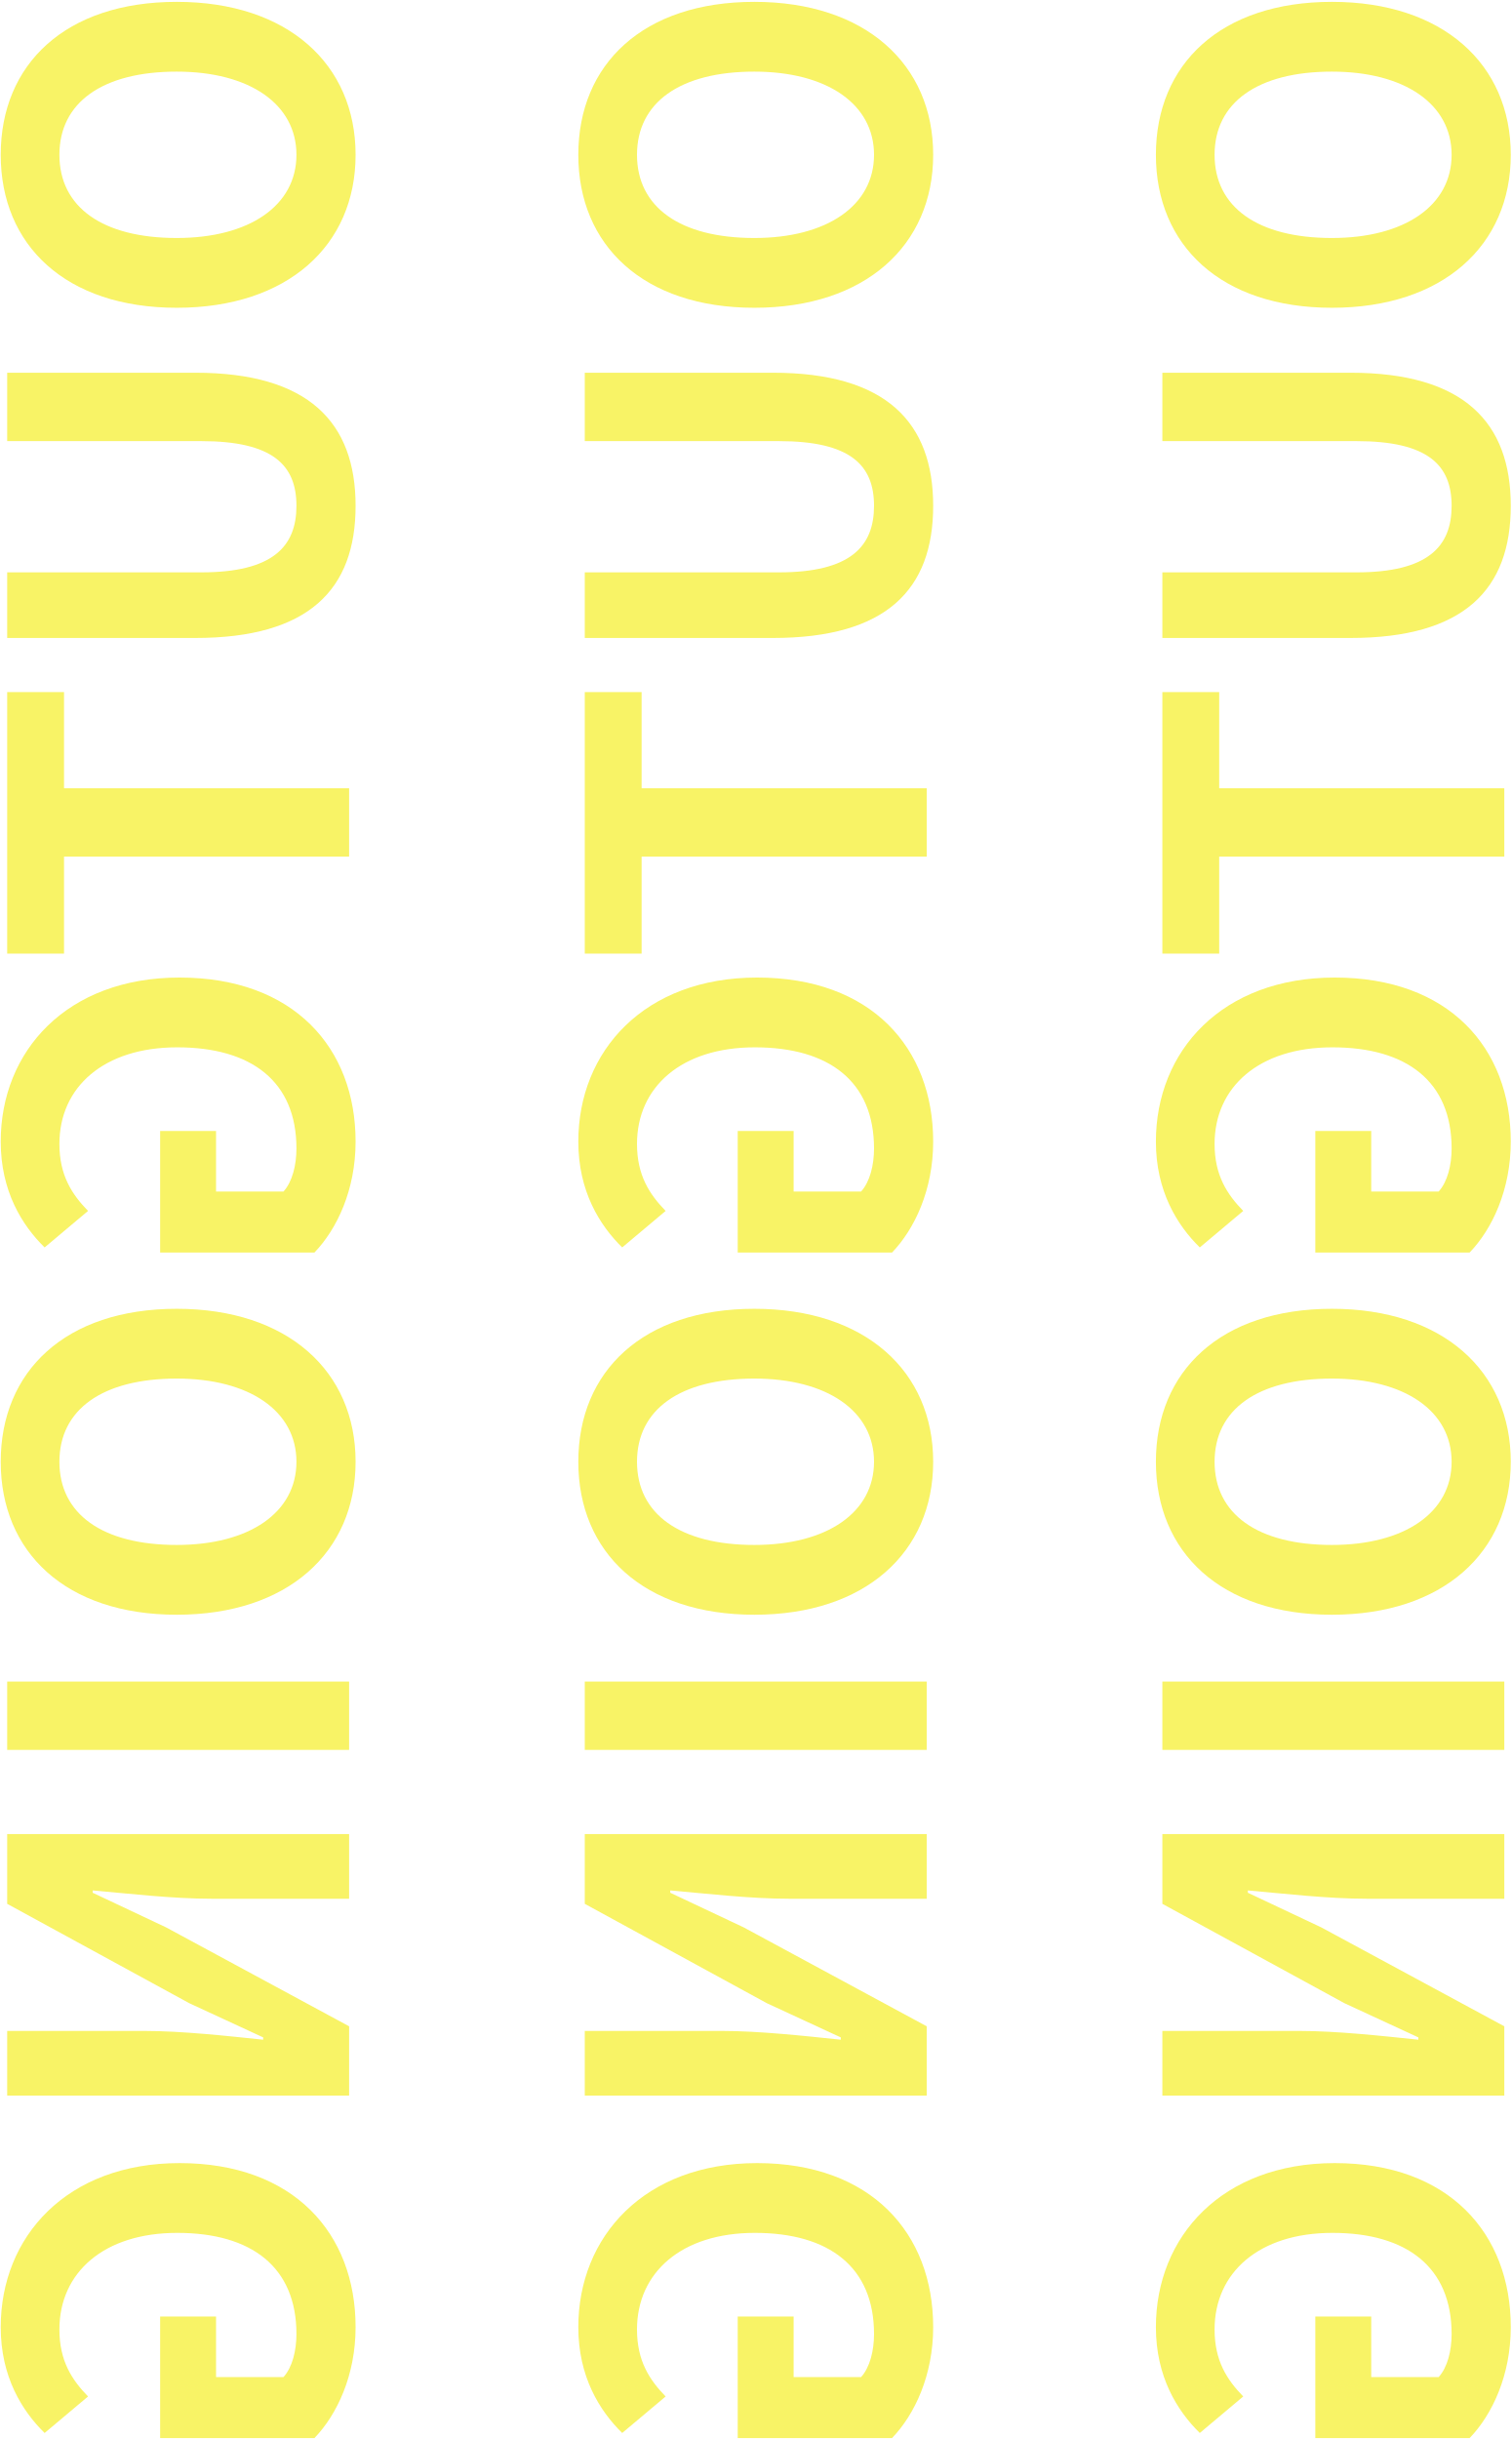
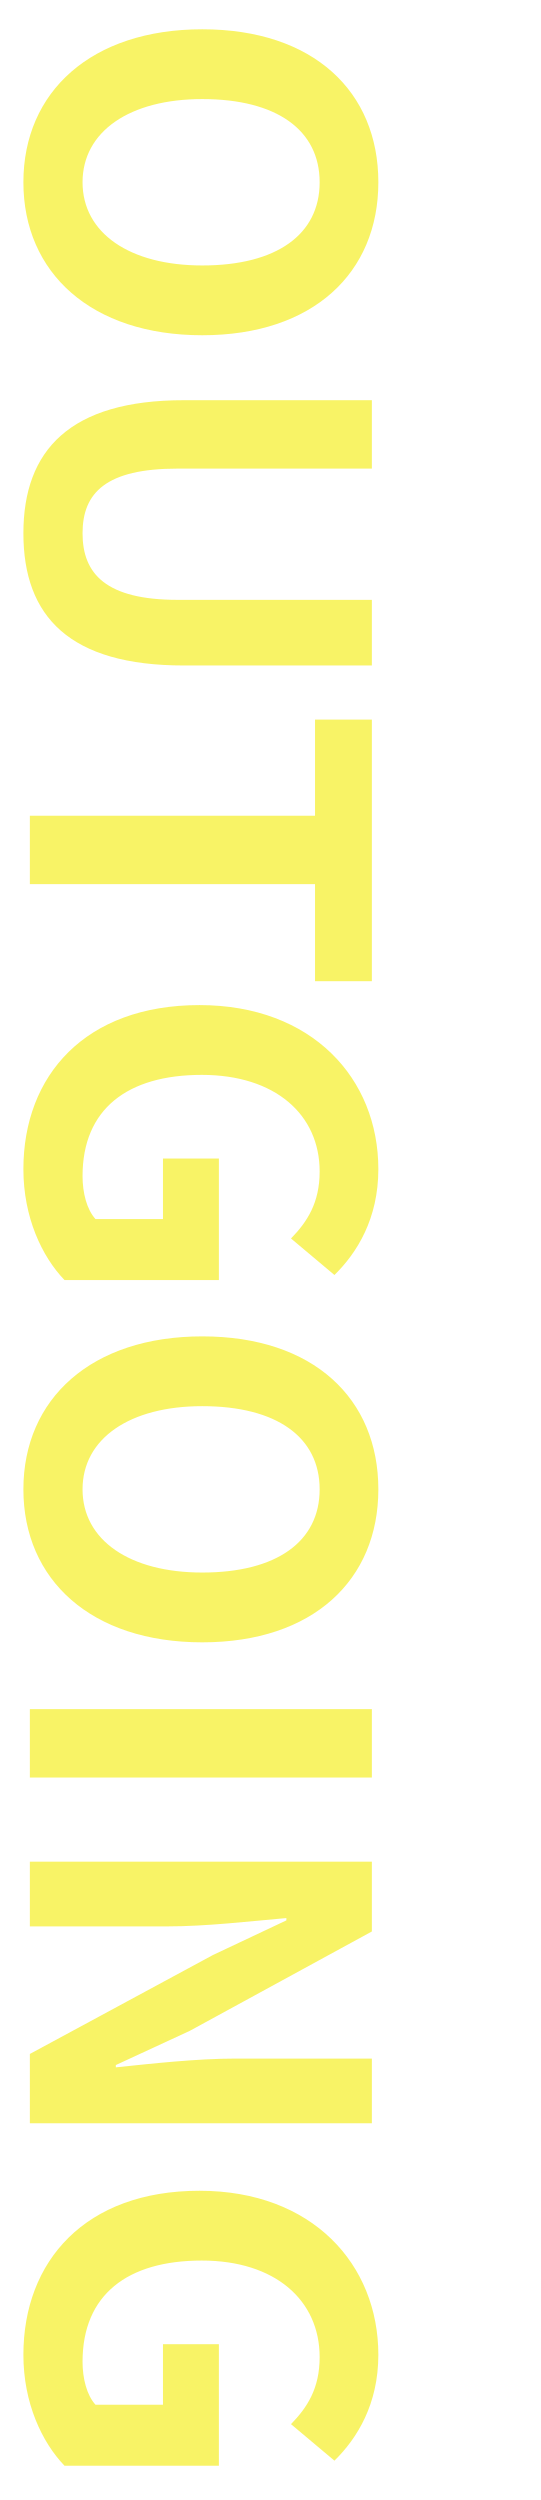
- <svg xmlns="http://www.w3.org/2000/svg" width="589" height="950" viewBox="0 0 589 950" fill="none">
-   <path d="M138.52 60.3C138.52 95.58 112.06 119.88 68.86 119.88C25.66 119.88 0.28 95.58 0.28 60.3C0.28 25.02 25.48 0.72 68.86 0.72C112.06 0.72 138.52 25.02 138.52 60.3ZM115.48 60.3C115.48 40.5 97.12 27.9 68.86 27.9C39.88 27.9 23.14 39.96 23.14 60.3C23.14 80.64 39.88 92.7 68.86 92.7C97.12 92.7 115.48 80.1 115.48 60.3ZM138.52 197.016C138.52 229.596 120.34 248.496 76.06 248.496H2.8L2.8 222.936L78.4 222.936C106.3 222.936 115.48 212.856 115.48 197.016C115.48 181.176 106.3 171.816 78.4 171.816L2.8 171.816L2.8 145.176L76.06 145.176C120.34 145.176 138.52 164.616 138.52 197.016ZM24.94 269.564L24.94 307.004H136V333.644H24.94L24.94 371.444H2.8L2.8 269.564H24.94ZM138.52 444.659C138.52 463.379 131.32 478.679 122.5 487.859H62.38L62.38 440.519H84.16V464.099H110.44C113.86 460.319 115.48 453.839 115.48 447.359C115.48 421.259 98.02 407.939 69.04 407.939C40.42 407.939 23.14 423.419 23.14 445.559C23.14 457.799 28 465.179 34.3 471.659L17.38 485.879C8.56 477.239 0.28 463.919 0.28 444.659C0.28 409.379 26.02 380.759 69.94 380.759C114.4 380.759 138.52 408.119 138.52 444.659ZM138.52 569.363C138.52 604.643 112.06 628.943 68.86 628.943C25.66 628.943 0.28 604.643 0.28 569.363C0.28 534.083 25.48 509.783 68.86 509.783C112.06 509.783 138.52 534.083 138.52 569.363ZM115.48 569.363C115.48 549.563 97.12 536.963 68.86 536.963C39.88 536.963 23.14 549.023 23.14 569.363C23.14 589.703 39.88 601.762 68.86 601.762C97.12 601.762 115.48 589.163 115.48 569.363ZM2.8 681.598L2.8 654.958H136V681.598H2.8ZM2.8 741.552L2.8 714.372H136V739.572H82.54C67.24 739.572 50.5 737.592 36.1 736.332V737.232L64.72 750.732L136 789.252V816.252H2.8L2.8 791.052H55.9C71.02 791.052 88.66 793.032 102.52 794.472V793.572L73.72 780.252L2.8 741.552ZM138.52 906.436C138.52 925.156 131.32 940.456 122.5 949.636H62.38L62.38 902.296H84.16L84.16 925.876H110.44C113.86 922.096 115.48 915.616 115.48 909.136C115.48 883.036 98.02 869.716 69.04 869.716C40.42 869.716 23.14 885.196 23.14 907.336C23.14 919.576 28 926.956 34.3 933.436L17.38 947.656C8.56 939.016 0.28 925.696 0.28 906.436C0.28 871.156 26.02 842.536 69.94 842.536C114.4 842.536 138.52 869.896 138.52 906.436ZM363.52 60.3C363.52 95.58 337.06 119.88 293.86 119.88C250.66 119.88 225.28 95.58 225.28 60.3C225.28 25.02 250.48 0.72 293.86 0.72C337.06 0.72 363.52 25.02 363.52 60.3ZM340.48 60.3C340.48 40.5 322.12 27.9 293.86 27.9C264.88 27.9 248.14 39.96 248.14 60.3C248.14 80.64 264.88 92.7 293.86 92.7C322.12 92.7 340.48 80.1 340.48 60.3ZM363.52 197.016C363.52 229.596 345.34 248.496 301.06 248.496H227.8V222.936H303.4C331.3 222.936 340.48 212.856 340.48 197.016C340.48 181.176 331.3 171.816 303.4 171.816H227.8L227.8 145.176H301.06C345.34 145.176 363.52 164.616 363.52 197.016ZM249.94 269.564V307.004H361V333.644H249.94V371.444H227.8V269.564H249.94ZM363.52 444.659C363.52 463.379 356.32 478.679 347.5 487.859H287.38V440.519H309.16V464.099H335.44C338.86 460.319 340.48 453.839 340.48 447.359C340.48 421.259 323.02 407.939 294.04 407.939C265.42 407.939 248.14 423.419 248.14 445.559C248.14 457.799 253 465.179 259.3 471.659L242.38 485.879C233.56 477.239 225.28 463.919 225.28 444.659C225.28 409.379 251.02 380.759 294.94 380.759C339.4 380.759 363.52 408.119 363.52 444.659ZM363.52 569.363C363.52 604.643 337.06 628.943 293.86 628.943C250.66 628.943 225.28 604.643 225.28 569.363C225.28 534.083 250.48 509.783 293.86 509.783C337.06 509.783 363.52 534.083 363.52 569.363ZM340.48 569.363C340.48 549.563 322.12 536.963 293.86 536.963C264.88 536.963 248.14 549.023 248.14 569.363C248.14 589.703 264.88 601.762 293.86 601.762C322.12 601.762 340.48 589.163 340.48 569.363ZM227.8 681.598V654.958L361 654.958V681.598L227.8 681.598ZM227.8 741.552V714.372L361 714.372V739.572L307.54 739.572C292.24 739.572 275.5 737.592 261.1 736.332V737.232L289.72 750.732L361 789.252V816.252L227.8 816.252V791.052H280.9C296.02 791.052 313.66 793.032 327.52 794.472V793.572L298.72 780.252L227.8 741.552ZM363.52 906.436C363.52 925.156 356.32 940.456 347.5 949.636L287.38 949.636V902.296H309.16V925.876L335.44 925.876C338.86 922.096 340.48 915.616 340.48 909.136C340.48 883.036 323.02 869.716 294.04 869.716C265.42 869.716 248.14 885.196 248.14 907.336C248.14 919.576 253 926.956 259.3 933.436L242.38 947.656C233.56 939.016 225.28 925.696 225.28 906.436C225.28 871.156 251.02 842.536 294.94 842.536C339.4 842.536 363.52 869.896 363.52 906.436ZM588.52 60.3C588.52 95.58 562.06 119.88 518.86 119.88C475.66 119.88 450.28 95.58 450.28 60.3C450.28 25.02 475.48 0.72 518.86 0.72C562.06 0.72 588.52 25.02 588.52 60.3ZM565.48 60.3C565.48 40.5 547.12 27.9 518.86 27.9C489.88 27.9 473.14 39.96 473.14 60.3C473.14 80.64 489.88 92.7 518.86 92.7C547.12 92.7 565.48 80.1 565.48 60.3ZM588.52 197.016C588.52 229.596 570.34 248.496 526.06 248.496L452.8 248.496V222.936H528.4C556.3 222.936 565.48 212.856 565.48 197.016C565.48 181.176 556.3 171.816 528.4 171.816H452.8L452.8 145.176H526.06C570.34 145.176 588.52 164.616 588.52 197.016ZM474.94 269.564V307.004L586 307.004V333.644L474.94 333.644L474.94 371.444H452.8V269.564H474.94ZM588.52 444.659C588.52 463.379 581.32 478.679 572.5 487.859H512.38V440.519H534.16V464.099H560.44C563.86 460.319 565.48 453.839 565.48 447.359C565.48 421.259 548.02 407.939 519.04 407.939C490.42 407.939 473.14 423.419 473.14 445.559C473.14 457.799 478 465.179 484.3 471.659L467.38 485.879C458.56 477.239 450.28 463.919 450.28 444.659C450.28 409.379 476.02 380.759 519.94 380.759C564.4 380.759 588.52 408.119 588.52 444.659ZM588.52 569.363C588.52 604.643 562.06 628.943 518.86 628.943C475.66 628.943 450.28 604.643 450.28 569.363C450.28 534.083 475.48 509.783 518.86 509.783C562.06 509.783 588.52 534.083 588.52 569.363ZM565.48 569.363C565.48 549.563 547.12 536.963 518.86 536.963C489.88 536.963 473.14 549.023 473.14 569.363C473.14 589.703 489.88 601.762 518.86 601.762C547.12 601.762 565.48 589.163 565.48 569.363ZM452.8 681.598V654.958H586V681.598H452.8ZM452.8 741.552V714.372H586V739.572H532.54C517.24 739.572 500.5 737.592 486.1 736.332V737.232L514.72 750.732L586 789.252V816.252H452.8V791.052H505.9C521.02 791.052 538.66 793.032 552.52 794.472V793.572L523.72 780.252L452.8 741.552ZM588.52 906.436C588.52 925.156 581.32 940.456 572.5 949.636H512.38V902.296H534.16V925.876H560.44C563.86 922.096 565.48 915.616 565.48 909.136C565.48 883.036 548.02 869.716 519.04 869.716C490.42 869.716 473.14 885.196 473.14 907.336C473.14 919.576 478 926.956 484.3 933.436L467.38 947.656C458.56 939.016 450.28 925.696 450.28 906.436C450.28 871.156 476.02 842.536 519.94 842.536C564.4 842.536 588.52 869.896 588.52 906.436Z" fill="#F8F366" />
+ <svg xmlns="http://www.w3.org/2000/svg" width="380" height="1758" viewBox="0 0 380 1758" fill="none">
+   <path d="M16.45 128.172C16.45 191.872 64.225 235.747 142.225 235.747C220.225 235.747 266.05 191.872 266.05 128.172C266.05 64.472 220.55 20.597 142.225 20.597C64.225 20.597 16.45 64.472 16.45 128.172ZM58.05 128.172C58.05 92.422 91.2 69.672 142.225 69.672C194.55 69.672 224.775 91.447 224.775 128.172C224.775 164.897 194.55 186.672 142.225 186.672C91.2 186.672 58.05 163.922 58.05 128.172ZM16.45 375.02C16.45 433.845 49.275 467.97 129.225 467.97H261.5V421.82H125C74.625 421.82 58.05 403.62 58.05 375.02C58.05 346.42 74.625 329.52 125 329.52H261.5V281.42H129.225C49.275 281.42 16.45 316.52 16.45 375.02ZM221.525 506.01V573.61H21L21 621.71H221.525V689.96H261.5L261.5 506.01H221.525ZM16.45 822.154C16.45 855.954 29.45 883.579 45.375 900.154H153.925L153.925 814.679H114.6V857.254H67.15C60.975 850.429 58.05 838.729 58.05 827.029C58.05 779.904 89.575 755.854 141.9 755.854C193.575 755.854 224.775 783.804 224.775 823.779C224.775 845.879 216 859.204 204.625 870.904L235.175 896.579C251.1 880.979 266.05 856.929 266.05 822.154C266.05 758.454 219.575 706.779 140.275 706.779C60 706.779 16.45 756.179 16.45 822.154ZM16.45 1047.31C16.45 1111.01 64.225 1154.89 142.225 1154.89C220.225 1154.89 266.05 1111.01 266.05 1047.31C266.05 983.613 220.55 939.738 142.225 939.738C64.225 939.738 16.45 983.613 16.45 1047.31ZM58.05 1047.31C58.05 1011.56 91.2 988.813 142.225 988.813C194.55 988.813 224.775 1010.59 224.775 1047.31C224.775 1084.04 194.55 1105.81 142.225 1105.81C91.2 1105.81 58.05 1083.06 58.05 1047.31ZM261.5 1249.96L261.5 1201.86H21V1249.96H261.5ZM261.5 1358.21V1309.14H21L21 1354.64H117.525C145.15 1354.64 175.375 1351.06 201.375 1348.79V1350.41L149.7 1374.79L21 1444.34V1493.09H261.5V1447.59H165.625C138.325 1447.59 106.475 1451.16 81.45 1453.76V1452.14L133.45 1428.09L261.5 1358.21ZM16.45 1655.92C16.45 1689.72 29.45 1717.34 45.375 1733.92H153.925V1648.44H114.6L114.6 1691.02H67.15C60.975 1684.19 58.05 1672.49 58.05 1660.79C58.05 1613.67 89.575 1589.62 141.9 1589.62C193.575 1589.62 224.775 1617.57 224.775 1657.54C224.775 1679.64 216 1692.97 204.625 1704.67L235.175 1730.34C251.1 1714.74 266.05 1690.69 266.05 1655.92C266.05 1592.22 219.575 1540.54 140.275 1540.54C60 1540.54 16.45 1589.94 16.45 1655.92Z" fill="#F8F366" />
</svg>
